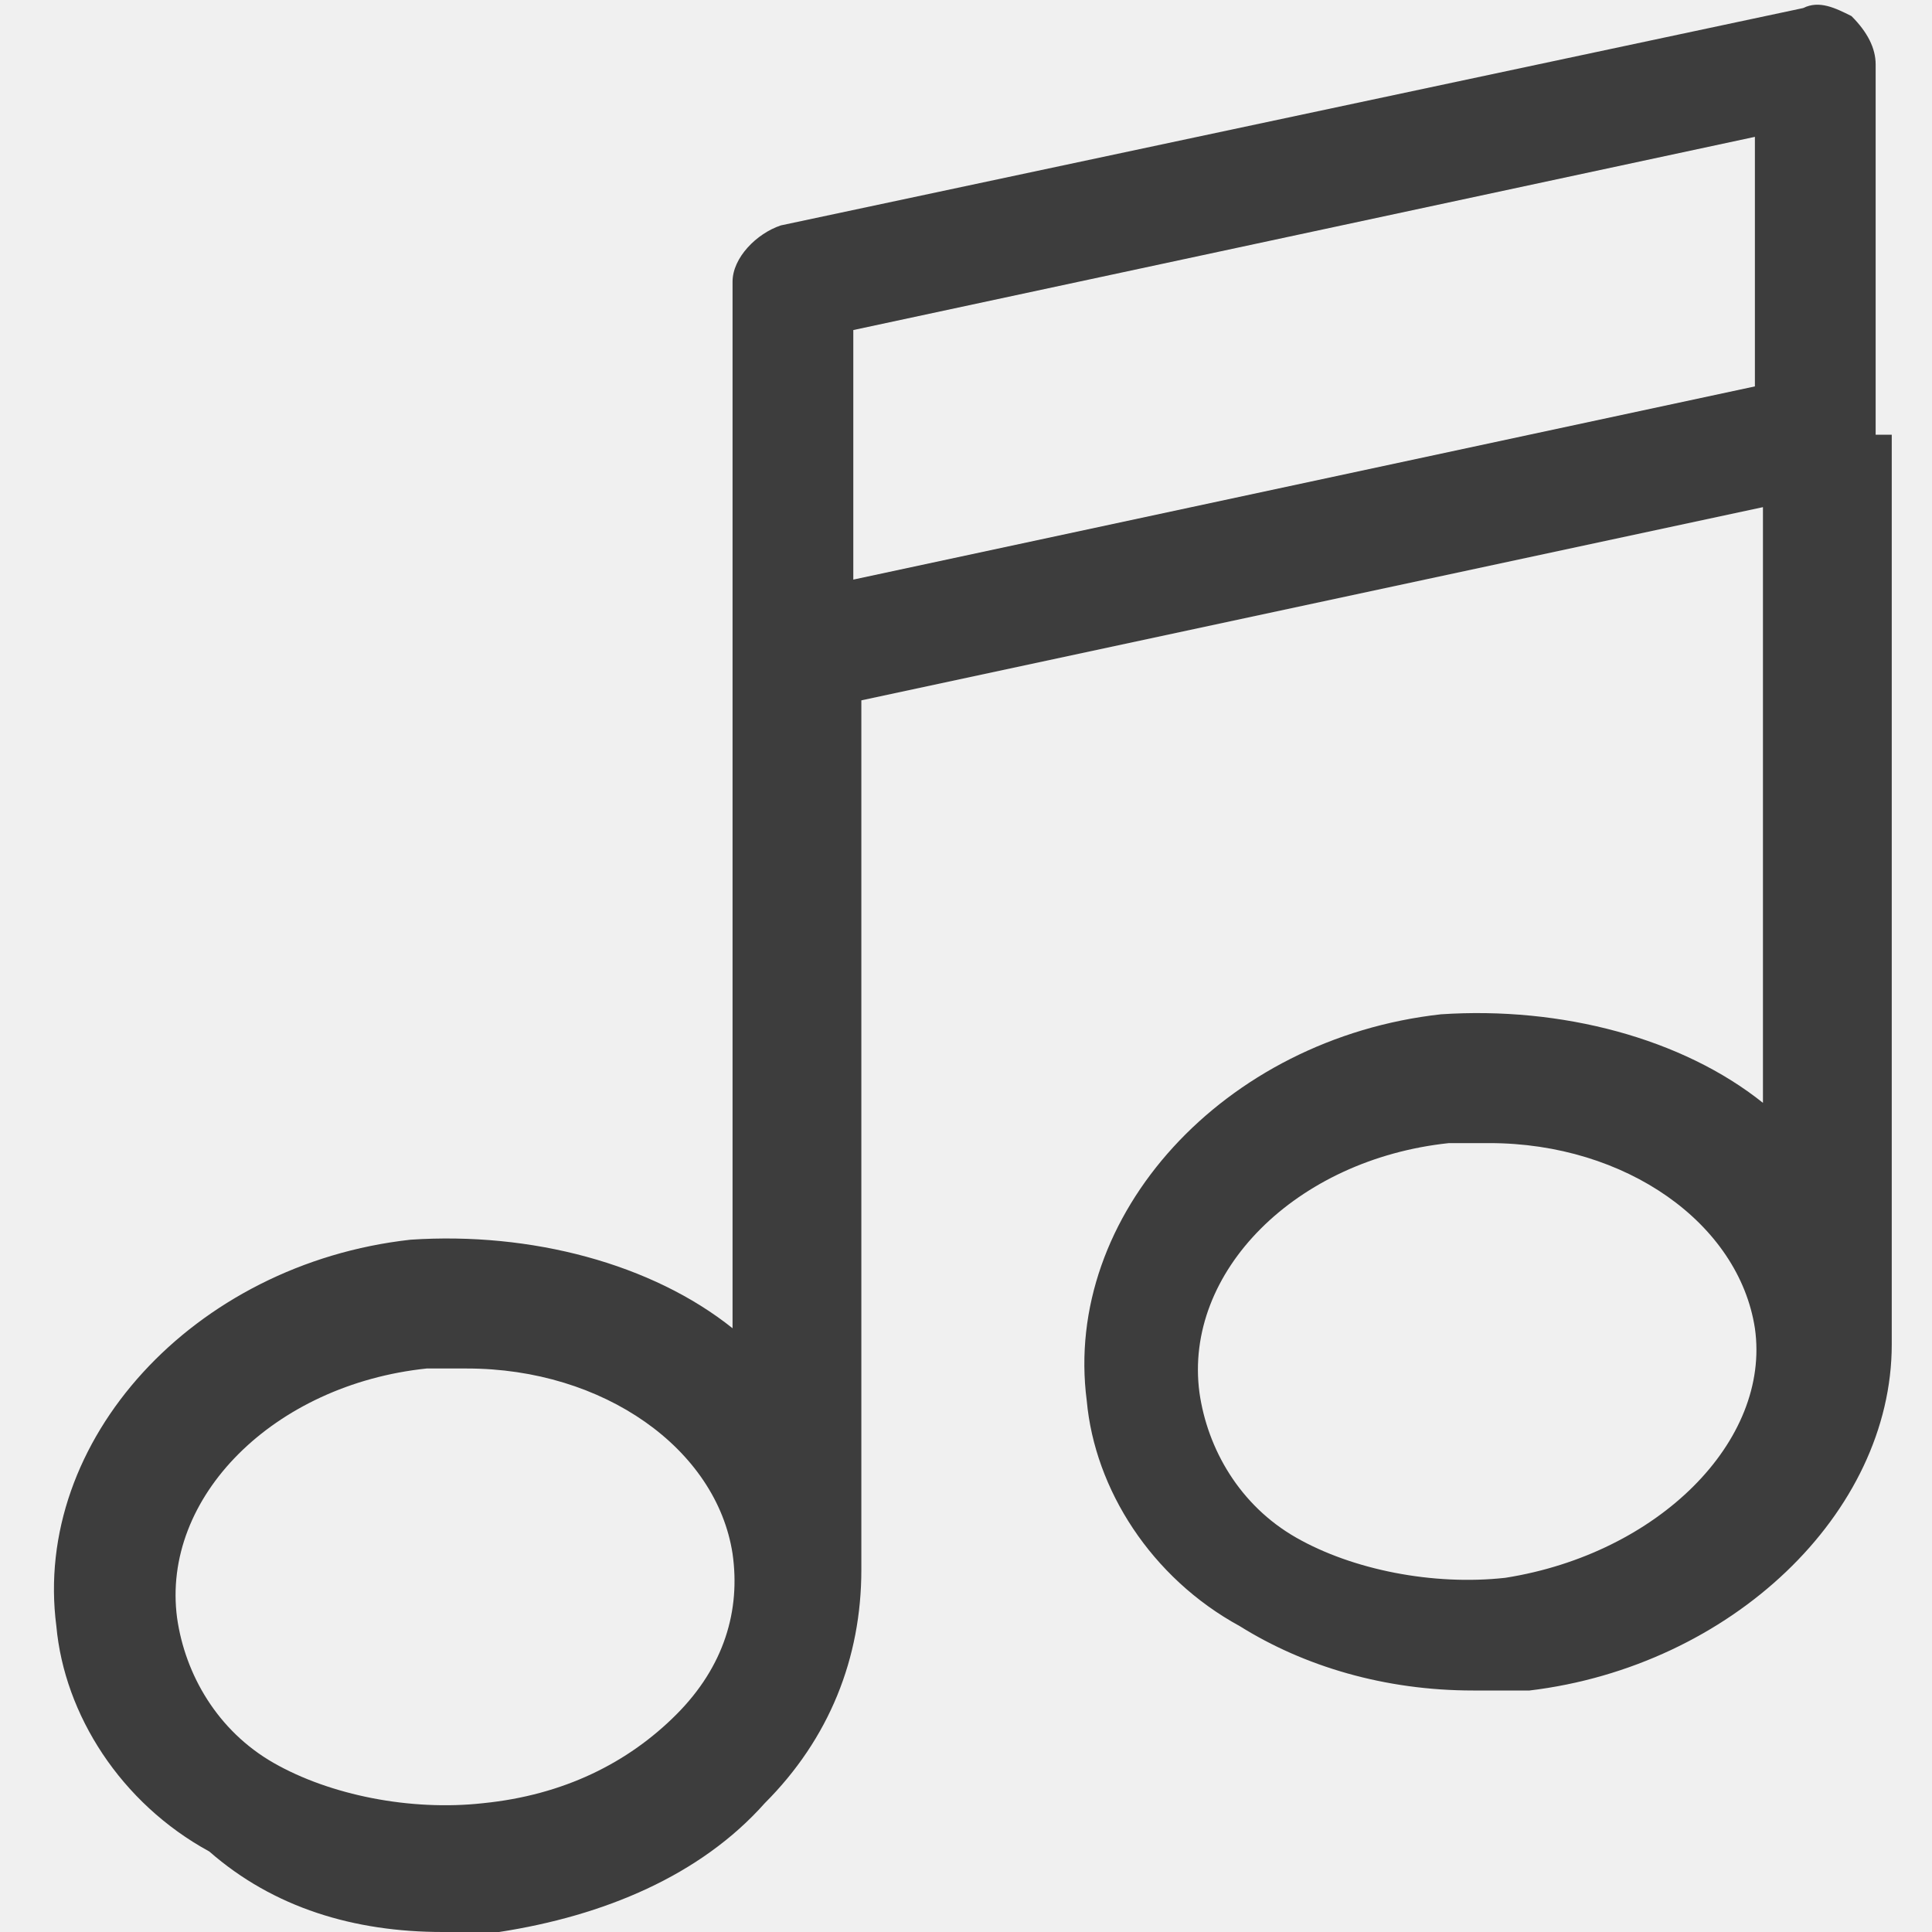
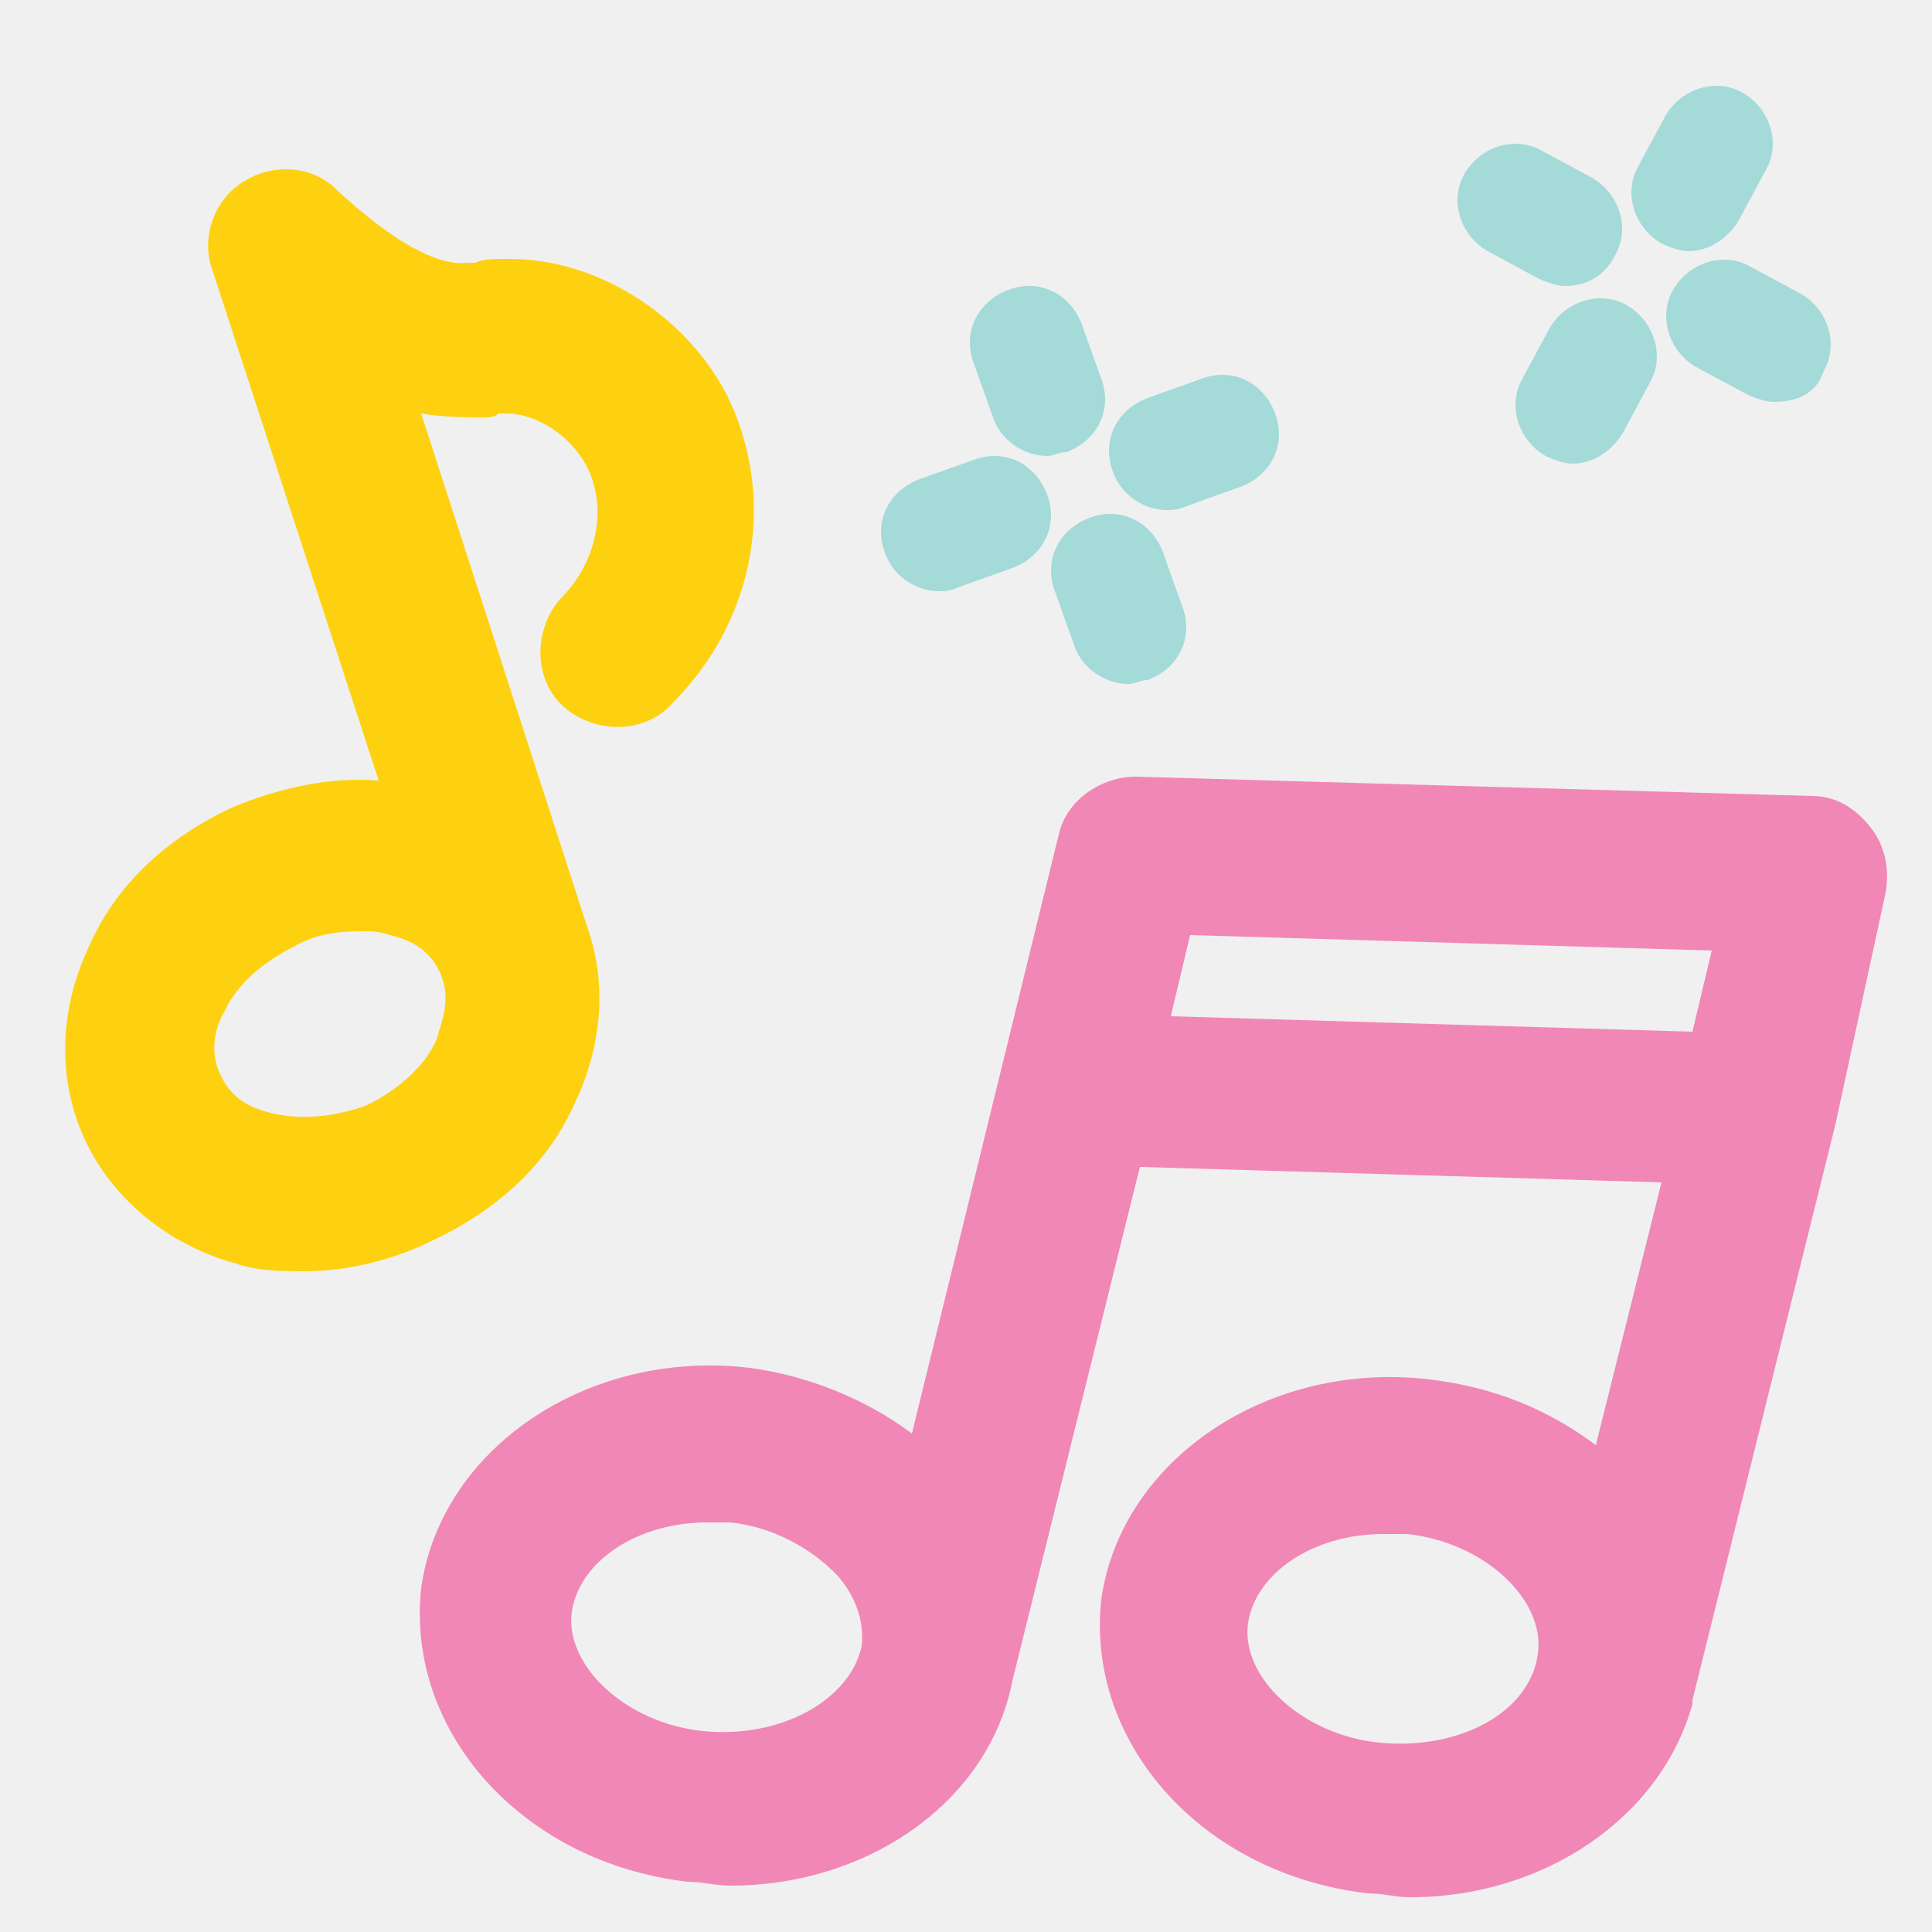
- <svg xmlns="http://www.w3.org/2000/svg" width="24" height="24" viewBox="0 0 24 24" fill="none">
-   <g clip-path="url(#clip0_109_17)">
-     <path d="M23.3 5.4V0.8C23.3 0.6 23.2 0.4 23 0.2C22.8 0.1 22.6 -1.52737e-07 22.4 0.1L9.7 2.8C9.4 2.9 9.1 3.2 9.1 3.5V8.1V16.5C8.1 15.7 6.6 15.3 5.1 15.4C2.4 15.7 0.4 17.9 0.7 20.2C0.8 21.3 1.5 22.4 2.6 23C3.4 23.7 4.4 24 5.5 24C5.7 24 6 24 6.2 24C7.5 23.8 8.7 23.3 9.5 22.4C10.3 21.6 10.7 20.6 10.7 19.5V8.7L21.9 6.3V13.7C20.9 12.9 19.4 12.5 17.9 12.6C15.2 12.9 13.2 15.1 13.5 17.4C13.6 18.5 14.3 19.6 15.4 20.2C16.2 20.7 17.2 21 18.3 21C18.5 21 18.8 21 19 21C21.5 20.7 23.5 18.8 23.5 16.7V5.4H23.3ZM8.4 21.3C7.8 21.9 7 22.3 6 22.4C5.1 22.5 4.1 22.3 3.4 21.9C2.7 21.5 2.3 20.8 2.2 20.1C2 18.6 3.4 17.2 5.3 17C5.5 17 5.7 17 5.8 17C7.5 17 8.9 18 9.1 19.3C9.2 20 9 20.7 8.4 21.3ZM10.6 7.2V4.1L21.8 1.7V4.8L10.6 7.2ZM18.7 19.6C17.8 19.7 16.8 19.5 16.1 19.1C15.4 18.7 15 18 14.9 17.3C14.7 15.8 16.1 14.4 18 14.2C18.2 14.2 18.4 14.2 18.5 14.2C20.2 14.2 21.6 15.2 21.8 16.5C22 17.9 20.6 19.3 18.7 19.6Z" fill="#3D3D3D" />
-   </g>
-   <defs>
-     <clipPath id="clip0_109_17">
-       <rect width="24" height="24" fill="white" />
-     </clipPath>
-   </defs>
+ <svg xmlns="http://www.w3.org/2000/svg" width="25" height="25" viewBox="0 0 25 25" fill="none">
+   <path d="M9.4 5.1C8.85 4.05 7.7 3.35 6.6 3.35C6.4 3.35 6.25 3.35 6.15 3.4H6.05C5.65 3.45 5.05 3.1 4.35 2.45C4.05 2.15 3.55 2.1 3.15 2.35C2.75 2.6 2.6 3.1 2.75 3.5L4.9 10.1C4.25 10.05 3.6 10.2 3 10.45C2.15 10.85 1.5 11.45 1.15 12.25C0.75 13.1 0.75 14 1.1 14.75C1.45 15.5 2.15 16.1 3.05 16.35C3.35 16.45 3.65 16.45 3.95 16.45C4.5 16.45 5.1 16.3 5.6 16.05C6.45 15.65 7.1 15.05 7.45 14.25C7.8 13.5 7.85 12.7 7.6 12L5.45 5.35C5.75 5.4 6 5.4 6.25 5.4C6.35 5.4 6.4 5.4 6.45 5.35C6.5 5.35 6.5 5.35 6.55 5.35C6.95 5.35 7.4 5.65 7.6 6.05C7.85 6.55 7.75 7.25 7.25 7.75C6.9 8.15 6.9 8.8 7.3 9.15C7.7 9.5 8.35 9.5 8.7 9.1C9.8 8 10.05 6.4 9.4 5.1ZM5.65 13.45C5.5 13.8 5.15 14.1 4.75 14.3C4.35 14.45 3.9 14.5 3.5 14.4C3.3 14.35 3 14.25 2.85 13.9C2.7 13.6 2.8 13.25 2.9 13.1C3.05 12.75 3.4 12.45 3.8 12.25C4.05 12.1 4.35 12.05 4.65 12.05C4.8 12.05 4.9 12.05 5.05 12.1C5.25 12.15 5.55 12.25 5.7 12.6C5.85 12.95 5.7 13.25 5.65 13.45Z" fill="#FED110" />
+   <path d="M24.4 11.55C24.45 11.25 24.4 10.95 24.2 10.7C24 10.45 23.75 10.3 23.45 10.3L14.7 10.05C14.25 10.05 13.8 10.35 13.7 10.8L11.8 18.55C11.2 18.1 10.45 17.8 9.7 17.7C7.6 17.45 5.7 18.75 5.45 20.55C5.25 22.4 6.75 24.1 8.9 24.35C9.1 24.35 9.25 24.4 9.45 24.4C11.25 24.4 12.8 23.3 13.1 21.75L14.75 15.1L21.5 15.3L20.65 18.7C20.05 18.25 19.35 17.95 18.5 17.85C16.4 17.6 14.5 18.9 14.25 20.7C14.05 22.55 15.55 24.25 17.7 24.5C17.9 24.5 18.05 24.55 18.25 24.55C20 24.55 21.5 23.5 21.9 22.05V22L23.75 14.55L24.4 11.55ZM9.1 22.4C8.1 22.3 7.3 21.55 7.4 20.85C7.5 20.2 8.25 19.7 9.15 19.7C9.25 19.7 9.35 19.7 9.45 19.7C9.95 19.75 10.45 20 10.8 20.35C10.95 20.5 11.2 20.85 11.15 21.3C11 22 10.1 22.5 9.1 22.4ZM15.15 13.15L15.4 12.1L22.15 12.3L21.9 13.35L15.15 13.15ZM17.85 22.55C16.85 22.45 16.05 21.7 16.15 21C16.25 20.35 17 19.85 17.9 19.85C18 19.85 18.1 19.85 18.2 19.85C19.2 19.95 20 20.7 19.9 21.4C19.8 22.15 18.9 22.65 17.85 22.55Z" fill="#F187B7" />
+   <path d="M20.25 3.7C20.15 3.7 20 3.65 19.9 3.6L19.25 3.25C18.9 3.05 18.75 2.6 18.95 2.25C19.15 1.9 19.6 1.75 19.95 1.95L20.6 2.3C20.95 2.5 21.1 2.95 20.9 3.3C20.75 3.6 20.5 3.7 20.25 3.7Z" fill="#A4DAD8" />
+   <path d="M20.35 6C20.25 6 20.1 5.95 20 5.9C19.65 5.7 19.5 5.25 19.7 4.9L20.05 4.25C20.25 3.9 20.7 3.75 21.05 3.95C21.4 4.15 21.55 4.6 21.35 4.95L21 5.6C20.85 5.85 20.6 6 20.35 6Z" fill="#A4DAD8" />
+   <path d="M22.95 5.2C22.85 5.2 22.7 5.15 22.6 5.1L21.95 4.75C21.6 4.55 21.45 4.1 21.65 3.75C21.85 3.4 22.3 3.25 22.65 3.45L23.3 3.8C23.65 4 23.8 4.45 23.6 4.8C23.5 5.1 23.25 5.2 22.95 5.2Z" fill="#A4DAD8" />
+   <path d="M21.85 3.25C21.75 3.25 21.6 3.2 21.5 3.15C21.15 2.95 21 2.5 21.2 2.15L21.55 1.5C21.75 1.15 22.2 1 22.55 1.2C22.9 1.4 23.05 1.85 22.85 2.2L22.5 2.85C22.35 3.1 22.1 3.25 21.85 3.25Z" fill="#A4DAD8" />
+   <path d="M12.15 7.65C11.85 7.65 11.55 7.45 11.45 7.15C11.3 6.75 11.5 6.35 11.9 6.2L12.6 5.95C13 5.8 13.4 6 13.55 6.4C13.7 6.8 13.5 7.2 13.1 7.35L12.4 7.6C12.3 7.65 12.2 7.65 12.15 7.65Z" fill="#A4DAD8" />
+   <path d="M14.6 8.85C14.3 8.85 14 8.65 13.9 8.35L13.65 7.65C13.5 7.25 13.7 6.85 14.1 6.7C14.5 6.55 14.9 6.75 15.05 7.15L15.3 7.85C15.45 8.25 15.25 8.65 14.85 8.8C14.75 8.8 14.7 8.85 14.6 8.85Z" fill="#A4DAD8" />
+   <path d="M15.1 6.6C14.8 6.6 14.5 6.4 14.4 6.1C14.25 5.7 14.45 5.3 14.85 5.15L15.55 4.9C15.95 4.75 16.35 4.95 16.5 5.35C16.65 5.75 16.45 6.15 16.05 6.3L15.35 6.55C15.25 6.6 15.15 6.6 15.1 6.6Z" fill="#A4DAD8" />
+   <path d="M13.55 5.9C13.25 5.9 12.95 5.7 12.85 5.4L12.6 4.7C12.45 4.3 12.65 3.9 13.05 3.75C13.45 3.6 13.85 3.8 14 4.2L14.25 4.9C14.4 5.3 14.2 5.7 13.8 5.85C13.7 5.85 13.65 5.9 13.55 5.9Z" fill="#A4DAD8" />
</svg>
